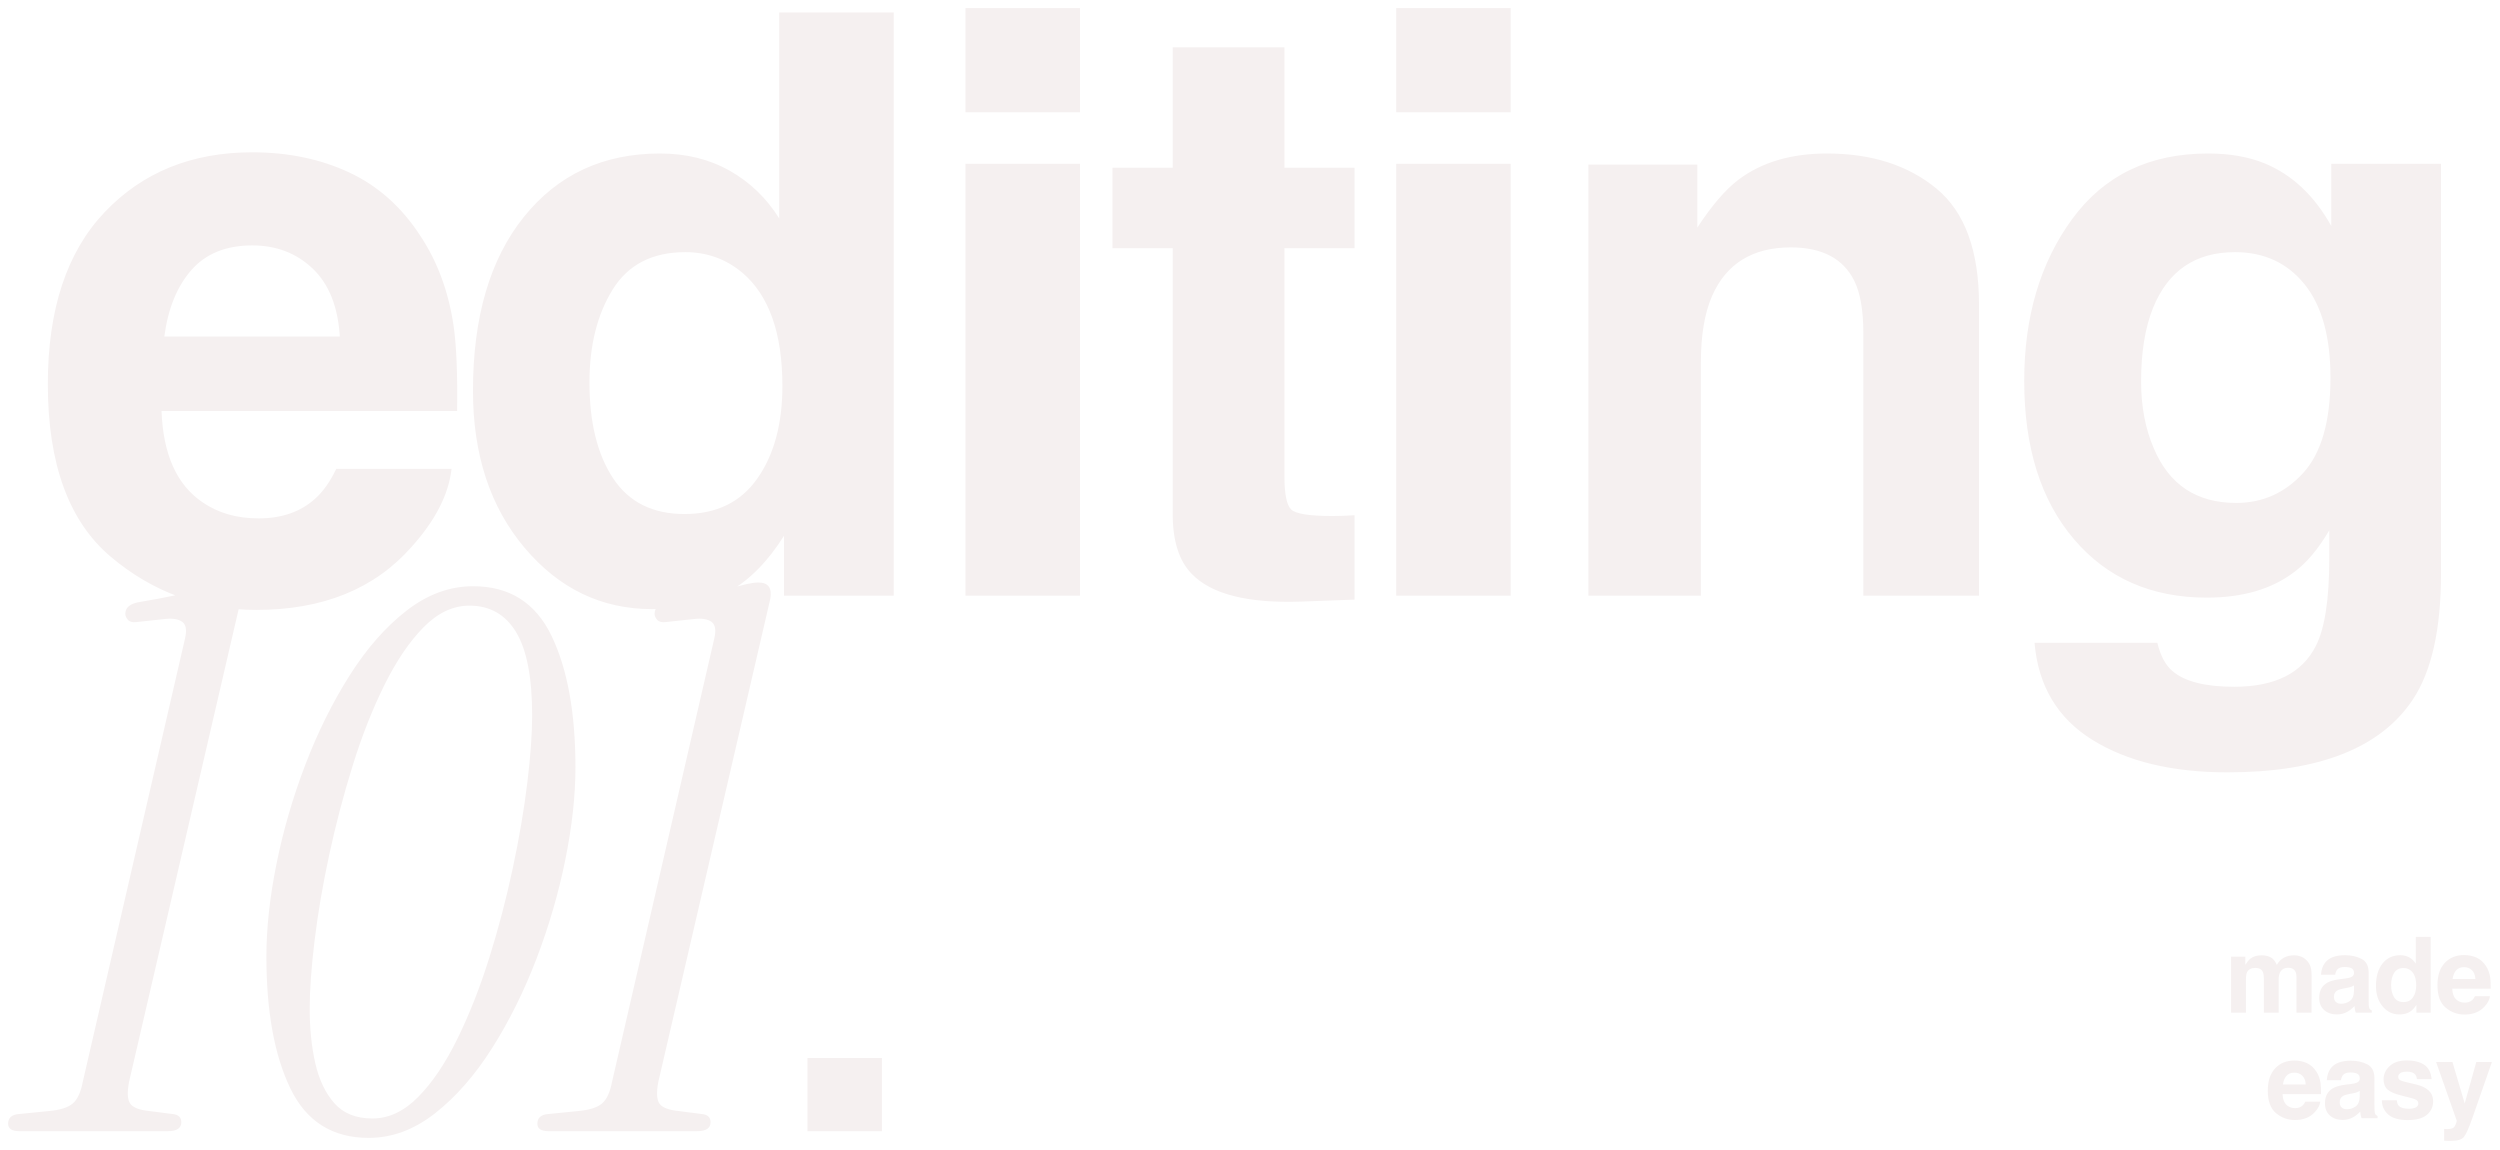
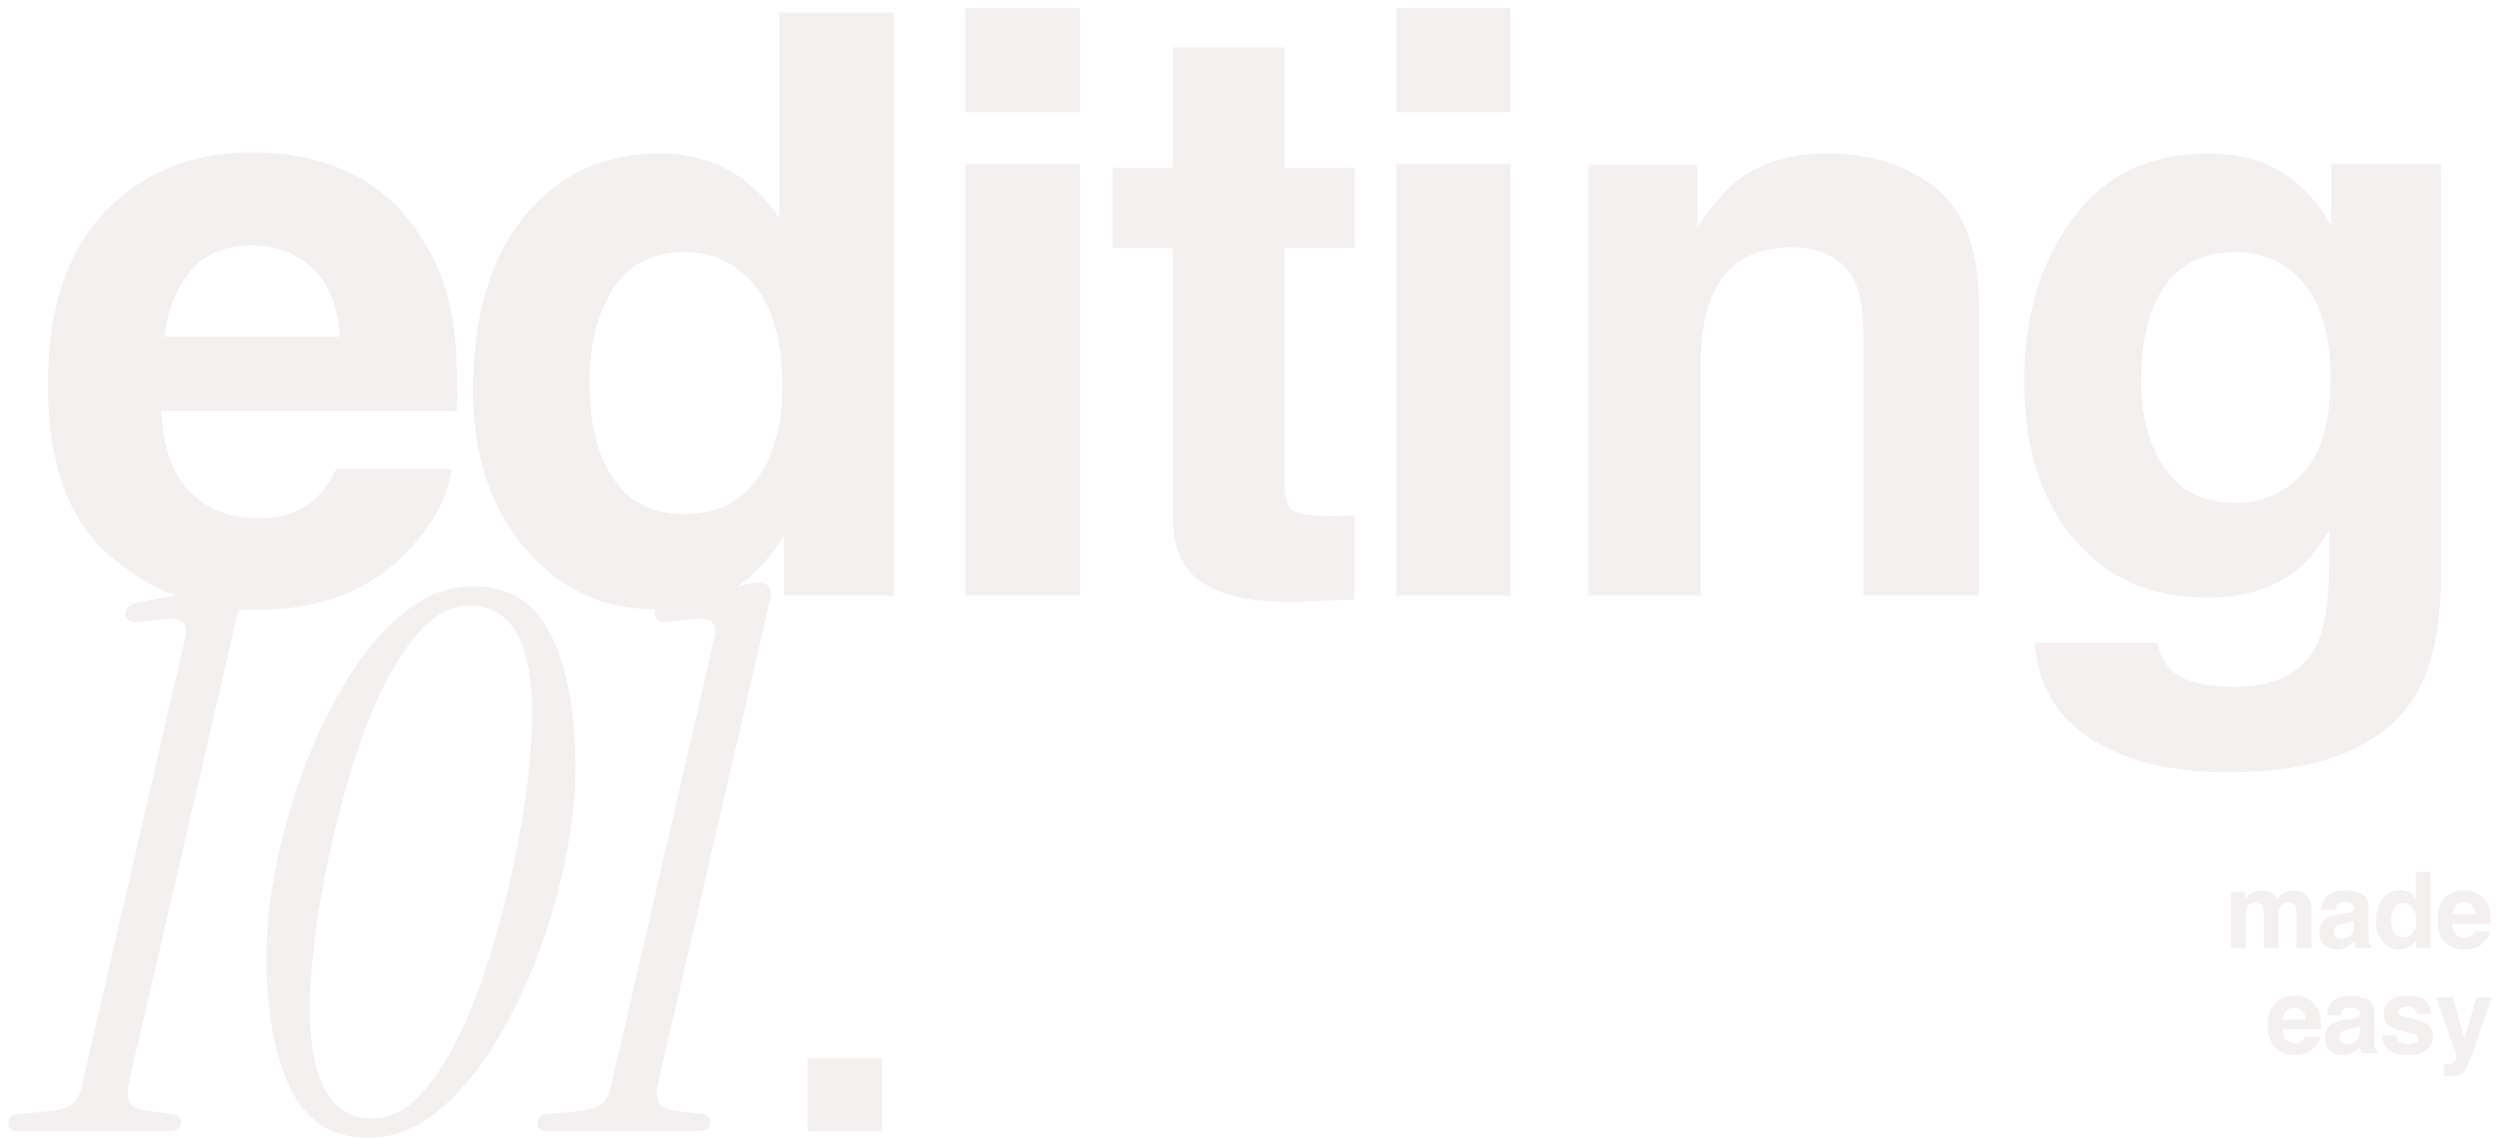
- <svg xmlns="http://www.w3.org/2000/svg" viewBox="-36.0 -734.1 3081.1 1416.1">
-   <path fill="#f5f0f0" d="M166.504 -319.336H382.812Q379.395 -374.512 349.365 -403.076Q319.336 -431.641 274.902 -431.641Q226.562 -431.641 199.951 -401.367Q173.34 -371.094 166.504 -319.336ZM482.422 -442.871Q513.672 -395.508 522.949 -333.008Q528.32 -296.387 527.344 -227.539H163.086Q166.016 -147.461 213.379 -115.234Q242.188 -95.215 282.715 -95.215Q325.684 -95.215 352.539 -119.629Q367.188 -132.812 378.418 -156.25H520.508Q515.137 -108.887 471.191 -60.059Q402.832 17.578 279.785 17.578Q178.223 17.578 100.586 -47.852Q22.949 -113.281 22.949 -260.742Q22.949 -398.926 93.018 -472.656Q163.086 -546.387 274.902 -546.387Q341.309 -546.387 394.531 -521.484Q447.754 -496.582 482.422 -442.871ZM284.668 -546.387ZM924.355 -464.844V-718.75H1065.469V0.0H930.215V-73.73Q900.43 -26.367 862.344 -4.883Q824.258 16.602 767.617 16.602Q674.355 16.602 610.635 -58.838Q546.914 -134.277 546.914 -252.441Q546.914 -388.672 609.658 -466.797Q672.402 -544.922 777.383 -544.922Q825.723 -544.922 863.32 -523.682Q900.918 -502.441 924.355 -464.844ZM928.262 -258.301Q928.262 -355.957 878.945 -397.949Q848.672 -423.34 808.633 -423.34Q747.598 -423.34 719.033 -377.197Q690.469 -331.055 690.469 -262.695Q690.469 -188.965 719.521 -144.775Q748.574 -100.586 807.656 -100.586Q866.738 -100.586 897.5 -144.531Q928.262 -188.477 928.262 -258.301ZM1295.0 -595.703H1153.887V-724.121H1295.0ZM1153.887 -532.227H1295.0V0.0H1153.887ZM1335.078 -428.223V-527.344H1409.297V-675.781H1546.992V-527.344H1633.418V-428.223H1546.992V-146.973Q1546.992 -114.258 1555.293 -106.201Q1563.594 -98.145 1606.074 -98.145Q1612.422 -98.145 1619.502 -98.389Q1626.582 -98.633 1633.418 -99.121V4.883L1567.5 7.324Q1468.867 10.742 1432.734 -26.855Q1409.297 -50.781 1409.297 -100.586V-428.223ZM1825.84 -595.703H1684.727V-724.121H1825.84ZM1684.727 -532.227H1825.84V0.0H1684.727ZM2403.027 -358.398V0.0H2260.449V-323.73Q2260.449 -365.723 2249.219 -388.184Q2228.711 -429.199 2171.094 -429.199Q2100.293 -429.199 2073.926 -369.141Q2060.254 -337.402 2060.254 -288.086V0.0H1921.582V-531.25H2055.859V-453.613Q2082.715 -494.629 2106.641 -512.695Q2149.609 -544.922 2215.527 -544.922Q2298.047 -544.922 2350.537 -501.709Q2403.027 -458.496 2403.027 -358.398ZM2164.258 -546.387ZM2836.172 -268.555Q2836.172 -344.238 2804.189 -383.789Q2772.207 -423.34 2718.496 -423.34Q2645.254 -423.34 2617.422 -354.492Q2602.773 -317.871 2602.773 -264.16Q2602.773 -217.773 2618.398 -181.641Q2646.719 -114.258 2719.961 -114.258Q2768.789 -114.258 2802.48 -151.123Q2836.172 -187.988 2836.172 -268.555ZM2755.117 -532.715Q2805.898 -511.719 2837.148 -455.566V-532.227H2972.402V-27.344Q2972.402 75.684 2937.734 127.93Q2878.164 217.773 2709.219 217.773Q2607.168 217.773 2542.715 177.734Q2478.262 137.695 2471.426 58.105H2622.793Q2628.652 82.52 2641.836 93.262Q2664.297 112.305 2717.52 112.305Q2792.715 112.305 2818.105 62.012Q2834.707 29.785 2834.707 -46.387V-80.566Q2814.688 -46.387 2791.738 -29.297Q2750.234 2.441 2683.828 2.441Q2581.289 2.441 2520.01 -69.58Q2458.73 -141.602 2458.73 -264.648Q2458.73 -383.301 2517.812 -464.111Q2576.895 -544.922 2685.293 -544.922Q2725.332 -544.922 2755.117 -532.715ZM2729.727 -546.387Z M-12.2 660.0Q-26.0 660.0 -26.0 650.8Q-26.0 639.76 -12.2 638.84L24.6 635.16Q44.84 633.32 53.58 625.96Q62.32 618.6 66.0 599.28L192.04 52.8Q195.72 37.16 188.36 32.1Q181.0 27.04 166.28 28.88L132.24 32.56Q124.88 33.48 121.66 29.8Q118.44 26.12 118.44 22.44Q118.44 10.48 136.84 7.72Q186.52 -0.56 210.9 -8.38Q235.28 -16.2 246.32 -16.2Q264.72 -16.2 261.04 4.04L123.04 599.28Q119.36 618.6 124.42 625.96Q129.48 633.32 147.88 635.16L176.4 638.84Q187.44 639.76 187.44 648.96Q187.44 660.0 170.88 660.0ZM418.36 668.28Q351.2 668.28 321.76 607.1Q292.32 545.92 292.32 444.72Q292.32 392.28 304.74 330.64Q317.16 269.0 340.16 208.74Q363.16 148.48 394.9 98.34Q426.64 48.2 465.28 18.3Q503.92 -11.6 547.16 -11.6Q614.32 -11.6 643.76 49.58Q673.2 110.76 673.2 211.96Q673.2 263.48 660.78 325.12Q648.36 386.76 625.36 447.02Q602.36 507.28 570.62 557.42Q538.88 607.56 500.24 637.92Q461.6 668.28 418.36 668.28ZM422.96 644.36Q453.32 644.36 479.54 617.68Q505.76 591.0 527.84 545.92Q549.92 500.84 566.94 446.56Q583.96 392.28 595.92 336.16Q607.88 280.04 613.86 230.82Q619.84 181.6 619.84 147.56Q619.84 77.64 600.06 44.98Q580.28 12.32 542.56 12.32Q512.2 12.32 485.98 39Q459.76 65.68 437.68 110.3Q415.6 154.92 398.58 209.66Q381.56 264.4 369.6 320.06Q357.64 375.72 351.66 425.4Q345.68 475.08 345.68 509.12Q345.68 545.92 352.58 576.28Q359.48 606.64 376.04 625.5Q392.6 644.36 422.96 644.36ZM640.08 660.0Q626.28 660.0 626.28 650.8Q626.28 639.76 640.08 638.84L676.88 635.16Q697.12 633.32 705.86 625.96Q714.6 618.6 718.28 599.28L844.32 52.8Q848.0 37.16 840.64 32.1Q833.28 27.04 818.56 28.88L784.52 32.56Q777.16 33.48 773.94 29.8Q770.72 26.12 770.72 22.44Q770.72 10.48 789.12 7.72Q838.8 -0.56 863.18 -8.38Q887.56 -16.2 898.6 -16.2Q917.0 -16.2 913.32 4.04L775.32 599.28Q771.64 618.6 776.7 625.96Q781.76 633.32 800.16 635.16L828.68 638.84Q839.72 639.76 839.72 648.96Q839.72 660.0 823.16 660.0Z M959.19 569.785H1050.919V660.0H959.19Z M2808.376 451.259Q2811.296 454.877 2812.312 460.145Q2812.946 463.637 2812.946 470.365L2812.82 513.973H2794.284V469.921Q2794.284 465.985 2793.015 463.446Q2790.603 458.622 2784.128 458.622Q2776.638 458.622 2773.781 464.843Q2772.321 468.143 2772.321 472.777V513.973H2754.104V472.777Q2754.104 466.62 2752.834 463.827Q2750.549 458.812 2743.884 458.812Q2736.14 458.812 2733.474 463.827Q2732.014 466.683 2732.014 472.333V513.973H2713.669V444.911H2731.252V455.004Q2734.616 449.608 2737.6 447.323Q2742.868 443.261 2751.247 443.261Q2759.182 443.261 2764.07 446.752Q2768.005 449.989 2770.036 455.067Q2773.591 448.973 2778.86 446.117Q2784.446 443.261 2791.301 443.261Q2795.871 443.261 2800.315 445.038Q2804.758 446.815 2808.376 451.259ZM2865.127 480.331Q2863.413 481.41 2861.667 482.076Q2859.922 482.743 2856.875 483.314L2852.812 484.076Q2847.099 485.092 2844.624 486.552Q2840.434 489.027 2840.434 494.232Q2840.434 498.866 2843.005 500.929Q2845.576 502.992 2849.258 502.992Q2855.097 502.992 2860.017 499.564Q2864.936 496.137 2865.127 487.059ZM2854.145 471.888Q2859.16 471.254 2861.318 470.302Q2865.19 468.651 2865.19 465.16Q2865.19 460.907 2862.239 459.288Q2859.287 457.67 2853.574 457.67Q2847.163 457.67 2844.497 460.844Q2842.593 463.192 2841.958 467.191H2824.502Q2825.073 458.114 2829.58 452.274Q2836.753 443.134 2854.209 443.134Q2865.571 443.134 2874.394 447.64Q2883.218 452.147 2883.218 464.652V496.39Q2883.218 499.691 2883.345 504.388Q2883.535 507.943 2884.424 509.213Q2885.312 510.482 2887.09 511.307V513.973H2867.412Q2866.587 511.879 2866.269 510.038Q2865.952 508.197 2865.762 505.848Q2862.016 509.911 2857.129 512.767Q2851.289 516.132 2843.926 516.132Q2834.531 516.132 2828.406 510.768Q2822.28 505.404 2822.28 495.565Q2822.28 482.806 2832.119 477.094Q2837.514 473.983 2847.988 472.65ZM2855.097 442.943ZM2941.301 453.544V420.536H2959.646V513.973H2942.063V504.388Q2938.191 510.546 2933.24 513.339Q2928.288 516.132 2920.925 516.132Q2908.801 516.132 2900.517 506.325Q2892.234 496.517 2892.234 481.156Q2892.234 463.446 2900.391 453.29Q2908.547 443.134 2922.195 443.134Q2928.479 443.134 2933.367 445.895Q2938.254 448.656 2941.301 453.544ZM2941.809 480.394Q2941.809 467.699 2935.398 462.24Q2931.462 458.939 2926.257 458.939Q2918.323 458.939 2914.609 464.938Q2910.896 470.936 2910.896 479.823Q2910.896 489.408 2914.673 495.153Q2918.45 500.897 2926.13 500.897Q2933.811 500.897 2937.81 495.184Q2941.809 489.471 2941.809 480.394ZM2986.689 472.46H3014.81Q3014.365 465.287 3010.461 461.574Q3006.558 457.86 3000.781 457.86Q2994.497 457.86 2991.038 461.796Q2987.578 465.731 2986.689 472.46ZM3027.759 456.4Q3031.821 462.557 3033.027 470.682Q3033.726 475.443 3033.599 484.393H2986.245Q2986.626 494.804 2992.783 498.993Q2996.528 501.596 3001.797 501.596Q3007.383 501.596 3010.874 498.422Q3012.778 496.708 3014.238 493.661H3032.71Q3032.012 499.818 3026.299 506.166Q3017.412 516.259 3001.416 516.259Q2988.213 516.259 2978.12 507.753Q2968.027 499.247 2968.027 480.077Q2968.027 462.113 2977.136 452.528Q2986.245 442.943 3000.781 442.943Q3009.414 442.943 3016.333 446.18Q3023.252 449.418 3027.759 456.4ZM3002.051 442.943Z M2777.59 602.46H2805.71Q2805.266 595.287 2801.362 591.574Q2797.458 587.86 2791.682 587.86Q2785.398 587.86 2781.938 591.796Q2778.479 595.731 2777.59 602.46ZM2818.659 586.4Q2822.722 592.557 2823.928 600.682Q2824.626 605.443 2824.499 614.393H2777.146Q2777.527 624.804 2783.684 628.993Q2787.429 631.596 2792.697 631.596Q2798.283 631.596 2801.775 628.422Q2803.679 626.708 2805.139 623.661H2823.611Q2822.912 629.818 2817.199 636.166Q2808.313 646.259 2792.317 646.259Q2779.113 646.259 2769.021 637.753Q2758.928 629.247 2758.928 610.077Q2758.928 592.113 2768.037 582.528Q2777.146 572.943 2791.682 572.943Q2800.315 572.943 2807.234 576.18Q2814.153 579.418 2818.659 586.4ZM2792.951 572.943ZM2872.236 610.331Q2870.522 611.41 2868.777 612.076Q2867.031 612.743 2863.984 613.314L2859.922 614.076Q2854.209 615.092 2851.733 616.552Q2847.544 619.027 2847.544 624.232Q2847.544 628.866 2850.115 630.929Q2852.685 632.992 2856.367 632.992Q2862.207 632.992 2867.126 629.564Q2872.046 626.137 2872.236 617.059ZM2861.255 601.888Q2866.269 601.254 2868.428 600.302Q2872.3 598.651 2872.3 595.16Q2872.3 590.907 2869.348 589.288Q2866.396 587.67 2860.683 587.67Q2854.272 587.67 2851.606 590.844Q2849.702 593.192 2849.067 597.191H2831.611Q2832.182 588.114 2836.689 582.274Q2843.862 573.134 2861.318 573.134Q2872.68 573.134 2881.504 577.64Q2890.327 582.147 2890.327 594.652V626.39Q2890.327 629.691 2890.454 634.388Q2890.644 637.943 2891.533 639.213Q2892.422 640.482 2894.199 641.307V643.973H2874.521Q2873.696 641.879 2873.379 640.038Q2873.061 638.197 2872.871 635.848Q2869.126 639.911 2864.238 642.767Q2858.398 646.132 2851.035 646.132Q2841.64 646.132 2835.515 640.768Q2829.389 635.404 2829.389 625.565Q2829.389 612.806 2839.228 607.094Q2844.624 603.983 2855.097 602.65ZM2862.207 572.943ZM2917.878 621.884Q2918.45 626.708 2920.354 628.739Q2923.718 632.357 2932.795 632.357Q2938.127 632.357 2941.269 630.77Q2944.412 629.183 2944.412 626.01Q2944.412 622.963 2941.872 621.376Q2939.333 619.789 2923.02 615.917Q2911.277 612.997 2906.453 608.617Q2901.628 604.301 2901.628 596.176Q2901.628 586.591 2909.15 579.703Q2916.672 572.816 2930.32 572.816Q2943.269 572.816 2951.426 577.99Q2959.582 583.163 2960.788 595.858H2942.698Q2942.317 592.367 2940.73 590.336Q2937.746 586.654 2930.574 586.654Q2924.67 586.654 2922.163 588.495Q2919.656 590.336 2919.656 592.811Q2919.656 595.922 2922.322 597.318Q2924.988 598.778 2941.174 602.333Q2951.965 604.872 2957.361 610.013Q2962.693 615.219 2962.693 623.026Q2962.693 633.309 2955.044 639.816Q2947.395 646.322 2931.399 646.322Q2915.085 646.322 2907.309 639.435Q2899.534 632.548 2899.534 621.884ZM2931.716 572.943ZM2976.279 657.24 2978.564 657.367Q2981.23 657.494 2983.643 657.177Q2986.055 656.859 2987.705 655.717Q2989.292 654.638 2990.657 651.21Q2992.021 647.782 2991.768 647.02L2966.377 574.784H2986.499L3001.606 625.819L3015.889 574.784H3035.122L3011.382 642.831Q3004.526 662.509 3000.527 667.238Q2996.528 671.967 2984.531 671.967Q2982.119 671.967 2980.659 671.935Q2979.199 671.903 2976.279 671.713ZM3000.781 572.943Z" />
+ <svg xmlns="http://www.w3.org/2000/svg" viewBox="-36.0 -734.1 3081.1 1412.4">
+   <path fill="#f5f0f0" d="M166.504 -319.336H382.812Q379.395 -374.512 349.365 -403.076Q319.336 -431.641 274.902 -431.641Q226.562 -431.641 199.951 -401.367Q173.34 -371.094 166.504 -319.336ZM482.422 -442.871Q513.672 -395.508 522.949 -333.008Q528.32 -296.387 527.344 -227.539H163.086Q166.016 -147.461 213.379 -115.234Q242.188 -95.215 282.715 -95.215Q325.684 -95.215 352.539 -119.629Q367.188 -132.812 378.418 -156.25H520.508Q515.137 -108.887 471.191 -60.059Q402.832 17.578 279.785 17.578Q178.223 17.578 100.586 -47.852Q22.949 -113.281 22.949 -260.742Q22.949 -398.926 93.018 -472.656Q163.086 -546.387 274.902 -546.387Q341.309 -546.387 394.531 -521.484Q447.754 -496.582 482.422 -442.871ZM284.668 -546.387ZM924.355 -464.844V-718.75H1065.469V0.0H930.215V-73.73Q900.43 -26.367 862.344 -4.883Q824.258 16.602 767.617 16.602Q674.355 16.602 610.635 -58.838Q546.914 -134.277 546.914 -252.441Q546.914 -388.672 609.658 -466.797Q672.402 -544.922 777.383 -544.922Q825.723 -544.922 863.32 -523.682Q900.918 -502.441 924.355 -464.844ZM928.262 -258.301Q928.262 -355.957 878.945 -397.949Q848.672 -423.34 808.633 -423.34Q747.598 -423.34 719.033 -377.197Q690.469 -331.055 690.469 -262.695Q690.469 -188.965 719.521 -144.775Q748.574 -100.586 807.656 -100.586Q866.738 -100.586 897.5 -144.531Q928.262 -188.477 928.262 -258.301ZM1295.0 -595.703H1153.887V-724.121H1295.0ZM1153.887 -532.227H1295.0V0.0H1153.887ZM1335.078 -428.223V-527.344H1409.297V-675.781H1546.992V-527.344H1633.418V-428.223H1546.992V-146.973Q1546.992 -114.258 1555.293 -106.201Q1563.594 -98.145 1606.074 -98.145Q1612.422 -98.145 1619.502 -98.389Q1626.582 -98.633 1633.418 -99.121V4.883L1567.5 7.324Q1468.867 10.742 1432.734 -26.855Q1409.297 -50.781 1409.297 -100.586V-428.223ZM1825.84 -595.703H1684.727V-724.121H1825.84ZM1684.727 -532.227H1825.84V0.0H1684.727ZM2403.027 -358.398V0.0H2260.449V-323.73Q2260.449 -365.723 2249.219 -388.184Q2228.711 -429.199 2171.094 -429.199Q2100.293 -429.199 2073.926 -369.141Q2060.254 -337.402 2060.254 -288.086V0.0H1921.582V-531.25H2055.859V-453.613Q2082.715 -494.629 2106.641 -512.695Q2149.609 -544.922 2215.527 -544.922Q2298.047 -544.922 2350.537 -501.709Q2403.027 -458.496 2403.027 -358.398ZM2164.258 -546.387ZM2836.172 -268.555Q2836.172 -344.238 2804.189 -383.789Q2772.207 -423.34 2718.496 -423.34Q2645.254 -423.34 2617.422 -354.492Q2602.773 -317.871 2602.773 -264.16Q2602.773 -217.773 2618.398 -181.641Q2646.719 -114.258 2719.961 -114.258Q2768.789 -114.258 2802.48 -151.123Q2836.172 -187.988 2836.172 -268.555ZM2755.117 -532.715Q2805.898 -511.719 2837.148 -455.566V-532.227H2972.402V-27.344Q2972.402 75.684 2937.734 127.93Q2878.164 217.773 2709.219 217.773Q2607.168 217.773 2542.715 177.734Q2478.262 137.695 2471.426 58.105H2622.793Q2628.652 82.52 2641.836 93.262Q2664.297 112.305 2717.52 112.305Q2792.715 112.305 2818.105 62.012Q2834.707 29.785 2834.707 -46.387V-80.566Q2814.688 -46.387 2791.738 -29.297Q2750.234 2.441 2683.828 2.441Q2581.289 2.441 2520.01 -69.58Q2458.73 -141.602 2458.73 -264.648Q2458.73 -383.301 2517.812 -464.111Q2576.895 -544.922 2685.293 -544.922Q2725.332 -544.922 2755.117 -532.715ZM2729.727 -546.387Z M-12.2 660.0Q-26.0 660.0 -26.0 650.8Q-26.0 639.76 -12.2 638.84L24.6 635.16Q44.84 633.32 53.58 625.96Q62.32 618.6 66.0 599.28L192.04 52.8Q195.72 37.16 188.36 32.1Q181.0 27.04 166.28 28.88L132.24 32.56Q124.88 33.48 121.66 29.8Q118.44 26.12 118.44 22.44Q118.44 10.48 136.84 7.72Q186.52 -0.56 210.9 -8.38Q235.28 -16.2 246.32 -16.2Q264.72 -16.2 261.04 4.04L123.04 599.28Q119.36 618.6 124.42 625.96Q129.48 633.32 147.88 635.16L176.4 638.84Q187.44 639.76 187.44 648.96Q187.44 660.0 170.88 660.0ZM418.36 668.28Q351.2 668.28 321.76 607.1Q292.32 545.92 292.32 444.72Q292.32 392.28 304.74 330.64Q317.16 269.0 340.16 208.74Q363.16 148.48 394.9 98.34Q426.64 48.2 465.28 18.3Q503.92 -11.6 547.16 -11.6Q614.32 -11.6 643.76 49.58Q673.2 110.76 673.2 211.96Q673.2 263.48 660.78 325.12Q648.36 386.76 625.36 447.02Q602.36 507.28 570.62 557.42Q538.88 607.56 500.24 637.92Q461.6 668.28 418.36 668.28ZM422.96 644.36Q453.32 644.36 479.54 617.68Q505.76 591.0 527.84 545.92Q549.92 500.84 566.94 446.56Q583.96 392.28 595.92 336.16Q607.88 280.04 613.86 230.82Q619.84 181.6 619.84 147.56Q619.84 77.64 600.06 44.98Q580.28 12.32 542.56 12.32Q512.2 12.32 485.98 39Q459.76 65.68 437.68 110.3Q415.6 154.92 398.58 209.66Q381.56 264.4 369.6 320.06Q357.64 375.72 351.66 425.4Q345.68 475.08 345.68 509.12Q345.68 545.92 352.58 576.28Q359.48 606.64 376.04 625.5Q392.6 644.36 422.96 644.36ZM640.08 660.0Q626.28 660.0 626.28 650.8Q626.28 639.76 640.08 638.84L676.88 635.16Q697.12 633.32 705.86 625.96Q714.6 618.6 718.28 599.28L844.32 52.8Q848.0 37.16 840.64 32.1Q833.28 27.04 818.56 28.88L784.52 32.56Q777.16 33.48 773.94 29.8Q770.72 26.12 770.72 22.44Q770.72 10.48 789.12 7.72Q838.8 -0.56 863.18 -8.38Q887.56 -16.2 898.6 -16.2Q917.0 -16.2 913.32 4.04L775.32 599.28Q771.64 618.6 776.7 625.96Q781.76 633.32 800.16 635.16L828.68 638.84Q839.72 639.76 839.72 648.96Q839.72 660.0 823.16 660.0Z M959.19 569.785H1050.919V660.0H959.19Z M2808.376 371.259Q2811.296 374.877 2812.312 380.145Q2812.946 383.637 2812.946 390.365L2812.82 433.973H2794.284V389.921Q2794.284 385.985 2793.015 383.446Q2790.603 378.622 2784.128 378.622Q2776.638 378.622 2773.781 384.843Q2772.321 388.143 2772.321 392.777V433.973H2754.104V392.777Q2754.104 386.62 2752.834 383.827Q2750.549 378.812 2743.884 378.812Q2736.14 378.812 2733.474 383.827Q2732.014 386.683 2732.014 392.333V433.973H2713.669V364.911H2731.252V375.004Q2734.616 369.608 2737.6 367.323Q2742.868 363.261 2751.247 363.261Q2759.182 363.261 2764.07 366.752Q2768.005 369.989 2770.036 375.067Q2773.591 368.973 2778.86 366.117Q2784.446 363.261 2791.301 363.261Q2795.871 363.261 2800.315 365.038Q2804.758 366.815 2808.376 371.259ZM2865.127 400.331Q2863.413 401.41 2861.667 402.076Q2859.922 402.743 2856.875 403.314L2852.812 404.076Q2847.099 405.092 2844.624 406.552Q2840.434 409.027 2840.434 414.232Q2840.434 418.866 2843.005 420.929Q2845.576 422.992 2849.258 422.992Q2855.097 422.992 2860.017 419.564Q2864.936 416.137 2865.127 407.059ZM2854.145 391.888Q2859.16 391.254 2861.318 390.302Q2865.19 388.651 2865.19 385.16Q2865.19 380.907 2862.239 379.288Q2859.287 377.67 2853.574 377.67Q2847.163 377.67 2844.497 380.844Q2842.593 383.192 2841.958 387.191H2824.502Q2825.073 378.114 2829.58 372.274Q2836.753 363.134 2854.209 363.134Q2865.571 363.134 2874.394 367.64Q2883.218 372.147 2883.218 384.652V416.39Q2883.218 419.691 2883.345 424.388Q2883.535 427.943 2884.424 429.213Q2885.312 430.482 2887.09 431.307V433.973H2867.412Q2866.587 431.879 2866.269 430.038Q2865.952 428.197 2865.762 425.848Q2862.016 429.911 2857.129 432.767Q2851.289 436.132 2843.926 436.132Q2834.531 436.132 2828.406 430.768Q2822.28 425.404 2822.28 415.565Q2822.28 402.806 2832.119 397.094Q2837.514 393.983 2847.988 392.65ZM2855.097 362.943ZM2941.301 373.544V340.536H2959.646V433.973H2942.063V424.388Q2938.191 430.546 2933.24 433.339Q2928.288 436.132 2920.925 436.132Q2908.801 436.132 2900.517 426.325Q2892.234 416.517 2892.234 401.156Q2892.234 383.446 2900.391 373.29Q2908.547 363.134 2922.195 363.134Q2928.479 363.134 2933.367 365.895Q2938.254 368.656 2941.301 373.544ZM2941.809 400.394Q2941.809 387.699 2935.398 382.24Q2931.462 378.939 2926.257 378.939Q2918.323 378.939 2914.609 384.938Q2910.896 390.936 2910.896 399.823Q2910.896 409.408 2914.673 415.153Q2918.45 420.897 2926.13 420.897Q2933.811 420.897 2937.81 415.184Q2941.809 409.471 2941.809 400.394ZM2986.689 392.46H3014.81Q3014.365 385.287 3010.461 381.574Q3006.558 377.86 3000.781 377.86Q2994.497 377.86 2991.038 381.796Q2987.578 385.731 2986.689 392.46ZM3027.759 376.4Q3031.821 382.557 3033.027 390.682Q3033.726 395.443 3033.599 404.393H2986.245Q2986.626 414.804 2992.783 418.993Q2996.528 421.596 3001.797 421.596Q3007.383 421.596 3010.874 418.422Q3012.778 416.708 3014.238 413.661H3032.71Q3032.012 419.818 3026.299 426.166Q3017.412 436.259 3001.416 436.259Q2988.213 436.259 2978.12 427.753Q2968.027 419.247 2968.027 400.077Q2968.027 382.113 2977.136 372.528Q2986.245 362.943 3000.781 362.943Q3009.414 362.943 3016.333 366.18Q3023.252 369.418 3027.759 376.4ZM3002.051 362.943Z M2777.59 522.46H2805.71Q2805.266 515.287 2801.362 511.574Q2797.458 507.86 2791.682 507.86Q2785.398 507.86 2781.938 511.796Q2778.479 515.731 2777.59 522.46ZM2818.659 506.4Q2822.722 512.557 2823.928 520.682Q2824.626 525.443 2824.499 534.393H2777.146Q2777.527 544.804 2783.684 548.993Q2787.429 551.596 2792.697 551.596Q2798.283 551.596 2801.775 548.422Q2803.679 546.708 2805.139 543.661H2823.611Q2822.912 549.818 2817.199 556.166Q2808.313 566.259 2792.317 566.259Q2779.113 566.259 2769.021 557.753Q2758.928 549.247 2758.928 530.077Q2758.928 512.113 2768.037 502.528Q2777.146 492.943 2791.682 492.943Q2800.315 492.943 2807.234 496.18Q2814.153 499.418 2818.659 506.4ZM2792.951 492.943ZM2872.236 530.331Q2870.522 531.41 2868.777 532.076Q2867.031 532.743 2863.984 533.314L2859.922 534.076Q2854.209 535.092 2851.733 536.552Q2847.544 539.027 2847.544 544.232Q2847.544 548.866 2850.115 550.929Q2852.685 552.992 2856.367 552.992Q2862.207 552.992 2867.126 549.564Q2872.046 546.137 2872.236 537.059ZM2861.255 521.888Q2866.269 521.254 2868.428 520.302Q2872.3 518.651 2872.3 515.16Q2872.3 510.907 2869.348 509.288Q2866.396 507.67 2860.683 507.67Q2854.272 507.67 2851.606 510.844Q2849.702 513.192 2849.067 517.191H2831.611Q2832.182 508.114 2836.689 502.274Q2843.862 493.134 2861.318 493.134Q2872.68 493.134 2881.504 497.64Q2890.327 502.147 2890.327 514.652V546.39Q2890.327 549.691 2890.454 554.388Q2890.644 557.943 2891.533 559.213Q2892.422 560.482 2894.199 561.307V563.973H2874.521Q2873.696 561.879 2873.379 560.038Q2873.061 558.197 2872.871 555.848Q2869.126 559.911 2864.238 562.767Q2858.398 566.132 2851.035 566.132Q2841.64 566.132 2835.515 560.768Q2829.389 555.404 2829.389 545.565Q2829.389 532.806 2839.228 527.094Q2844.624 523.983 2855.097 522.65ZM2862.207 492.943ZM2917.878 541.884Q2918.45 546.708 2920.354 548.739Q2923.718 552.357 2932.795 552.357Q2938.127 552.357 2941.269 550.77Q2944.412 549.183 2944.412 546.01Q2944.412 542.963 2941.872 541.376Q2939.333 539.789 2923.02 535.917Q2911.277 532.997 2906.453 528.617Q2901.628 524.301 2901.628 516.176Q2901.628 506.591 2909.15 499.703Q2916.672 492.816 2930.32 492.816Q2943.269 492.816 2951.426 497.99Q2959.582 503.163 2960.788 515.858H2942.698Q2942.317 512.367 2940.73 510.336Q2937.746 506.654 2930.574 506.654Q2924.67 506.654 2922.163 508.495Q2919.656 510.336 2919.656 512.811Q2919.656 515.922 2922.322 517.318Q2924.988 518.778 2941.174 522.333Q2951.965 524.872 2957.361 530.013Q2962.693 535.219 2962.693 543.026Q2962.693 553.309 2955.044 559.816Q2947.395 566.322 2931.399 566.322Q2915.085 566.322 2907.309 559.435Q2899.534 552.548 2899.534 541.884ZM2931.716 492.943ZM2976.279 577.24 2978.564 577.367Q2981.23 577.494 2983.643 577.177Q2986.055 576.859 2987.705 575.717Q2989.292 574.638 2990.657 571.21Q2992.021 567.782 2991.768 567.02L2966.377 494.784H2986.499L3001.606 545.819L3015.889 494.784H3035.122L3011.382 562.831Q3004.526 582.509 3000.527 587.238Q2996.528 591.967 2984.531 591.967Q2982.119 591.967 2980.659 591.935Q2979.199 591.903 2976.279 591.713ZM3000.781 492.943Z" />
</svg>
